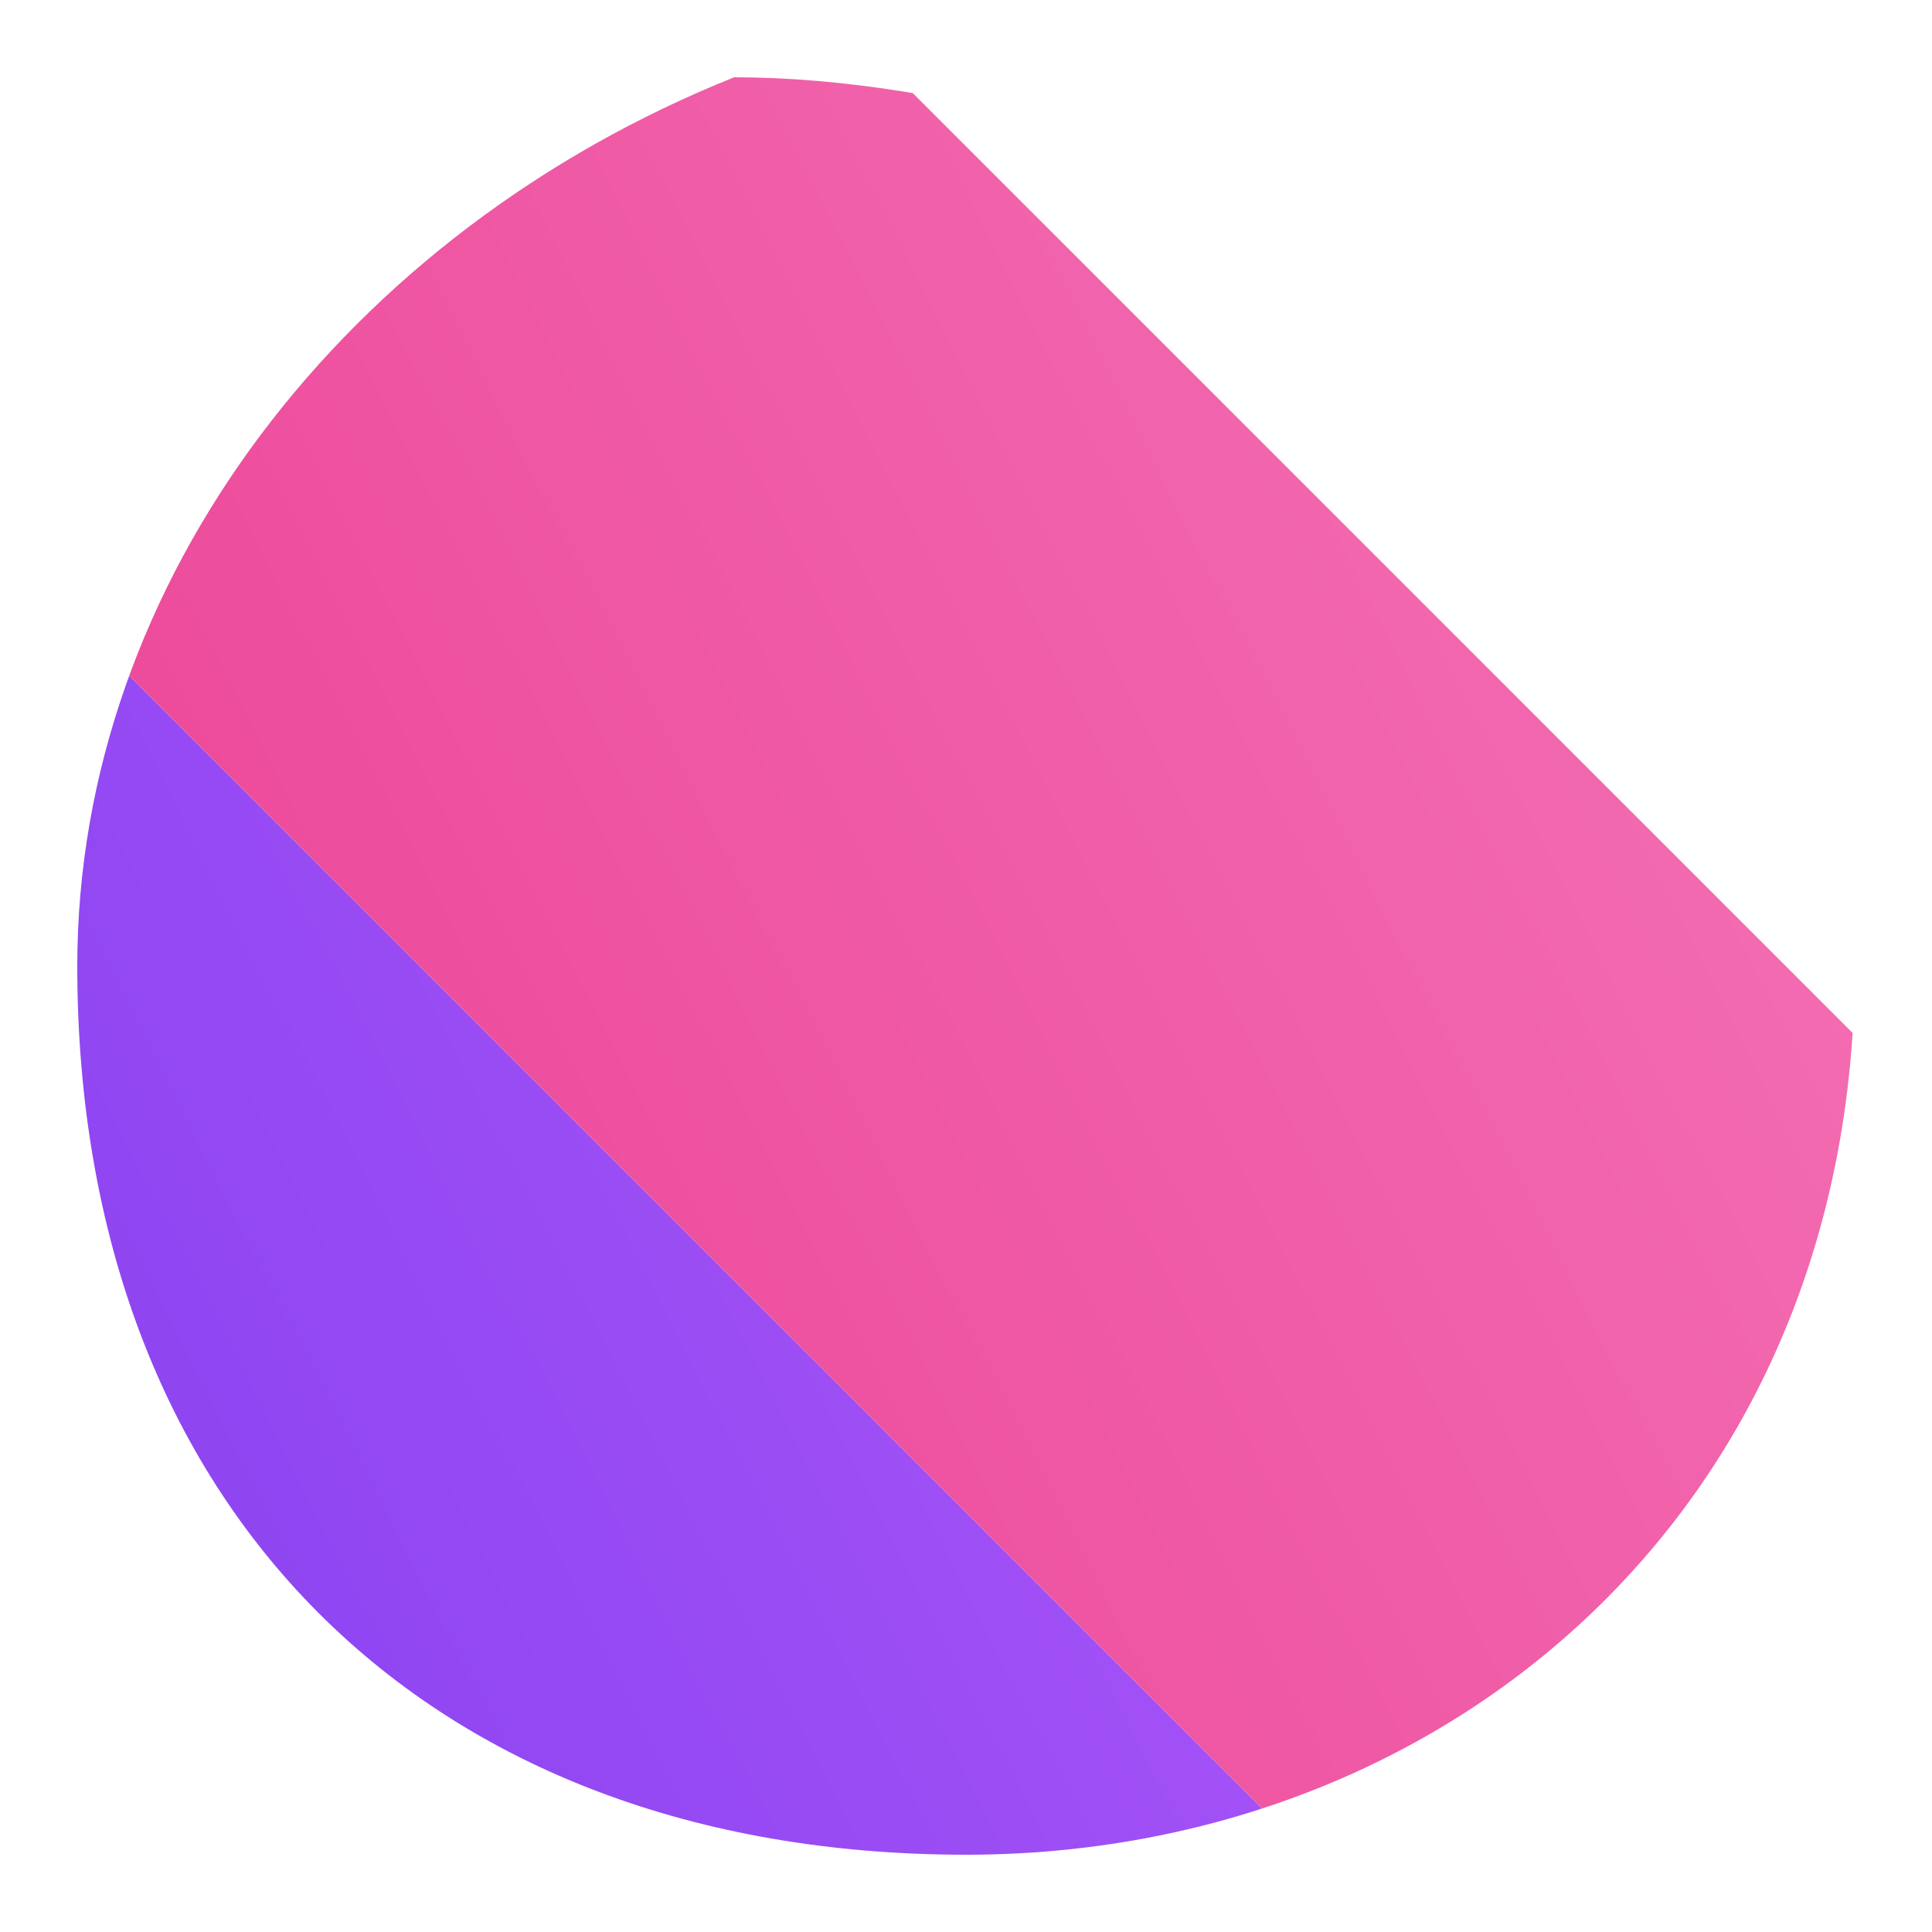
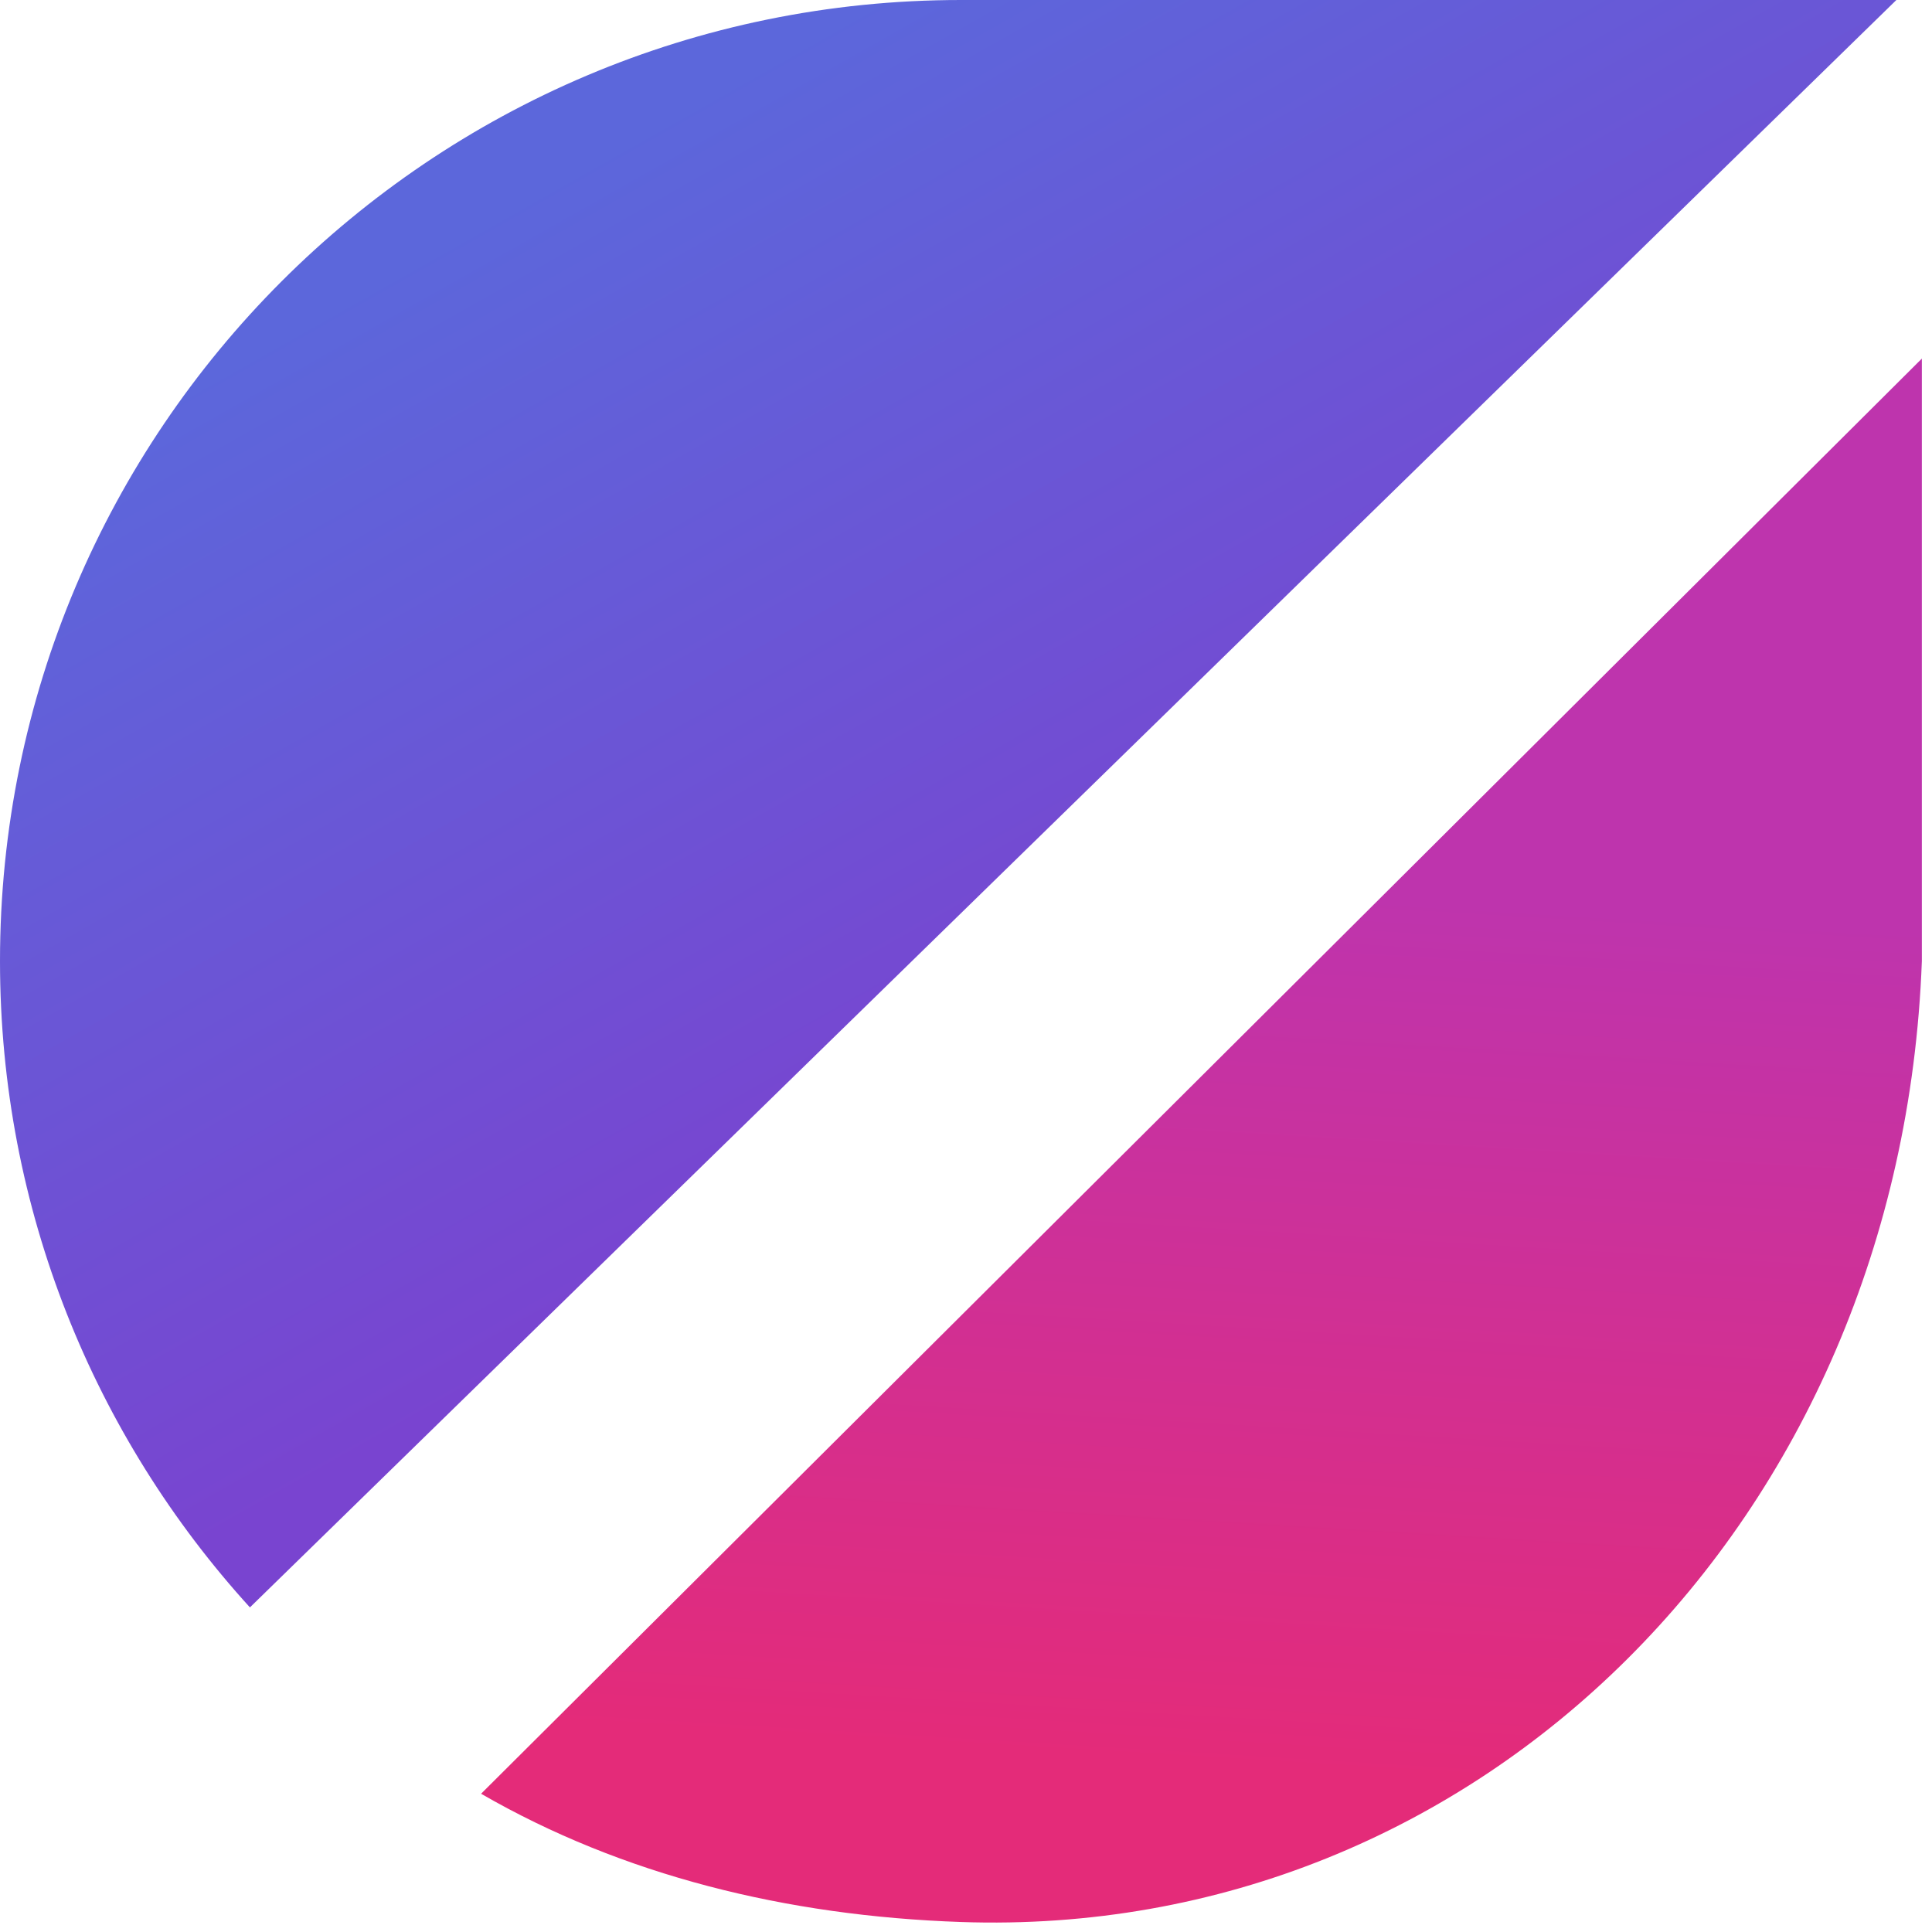
- <svg xmlns="http://www.w3.org/2000/svg" viewBox="0 0 100 100">
+ <svg xmlns="http://www.w3.org/2000/svg" viewBox="0 0 141 141">
  <defs>
-     <linearGradient id="grad1" x1="0%" y1="0%" x2="100%" y2="100%">
-       <stop offset="0%" stop-color="#7C3AED" />
-       <stop offset="100%" stop-color="#A855F7" />
+     <linearGradient id="g1" x1="48.7" y1="8.08" x2="85.52" y2="73.15" gradientUnits="userSpaceOnUse">
+       <stop offset="0" stop-color="#5c67db" />
+       <stop offset="1" stop-color="#7944d0" />
    </linearGradient>
-     <linearGradient id="grad2" x1="0%" y1="0%" x2="100%" y2="100%">
-       <stop offset="0%" stop-color="#EC4899" />
-       <stop offset="100%" stop-color="#F472B6" />
+     <linearGradient id="g2" x1="91.59" y1="36.08" x2="86.01" y2="128.67" gradientUnits="userSpaceOnUse">
+       <stop offset=".31" stop-color="#be34ad" />
+       <stop offset="1" stop-color="#e42b79" />
    </linearGradient>
-     <clipPath id="leaf">
-       <path d="M38 4 C60 4 96 20 96 50 C96 78 75 96 50 96 C22 96 4 78 4 50 C4 30 18 12 38 4 Z" />
-     </clipPath>
  </defs>
-   <g clip-path="url(#leaf)">
-     <rect x="-20" y="-15" width="50" height="150" transform="rotate(-45 50 50)" fill="url(#grad1)" />
-     <rect x="30" y="-15" width="50" height="150" transform="rotate(-45 50 50)" fill="url(#grad2)" />
-   </g>
+   <path d="M138.4,0L18.24,117.31C6.91,104.86,0,88.3,0,70.14,0,31.4,31.4,0,70.13,0h68.27Z" fill="url(#g1)" />
+   <path d="M140.26,26.17v43.97c-1.52,40.91-32.33,71.45-70.14,70.13-12.74-.44-24.7-3.41-35.01-9.36L140.26,26.17Z" fill="url(#g2)" />
</svg>
